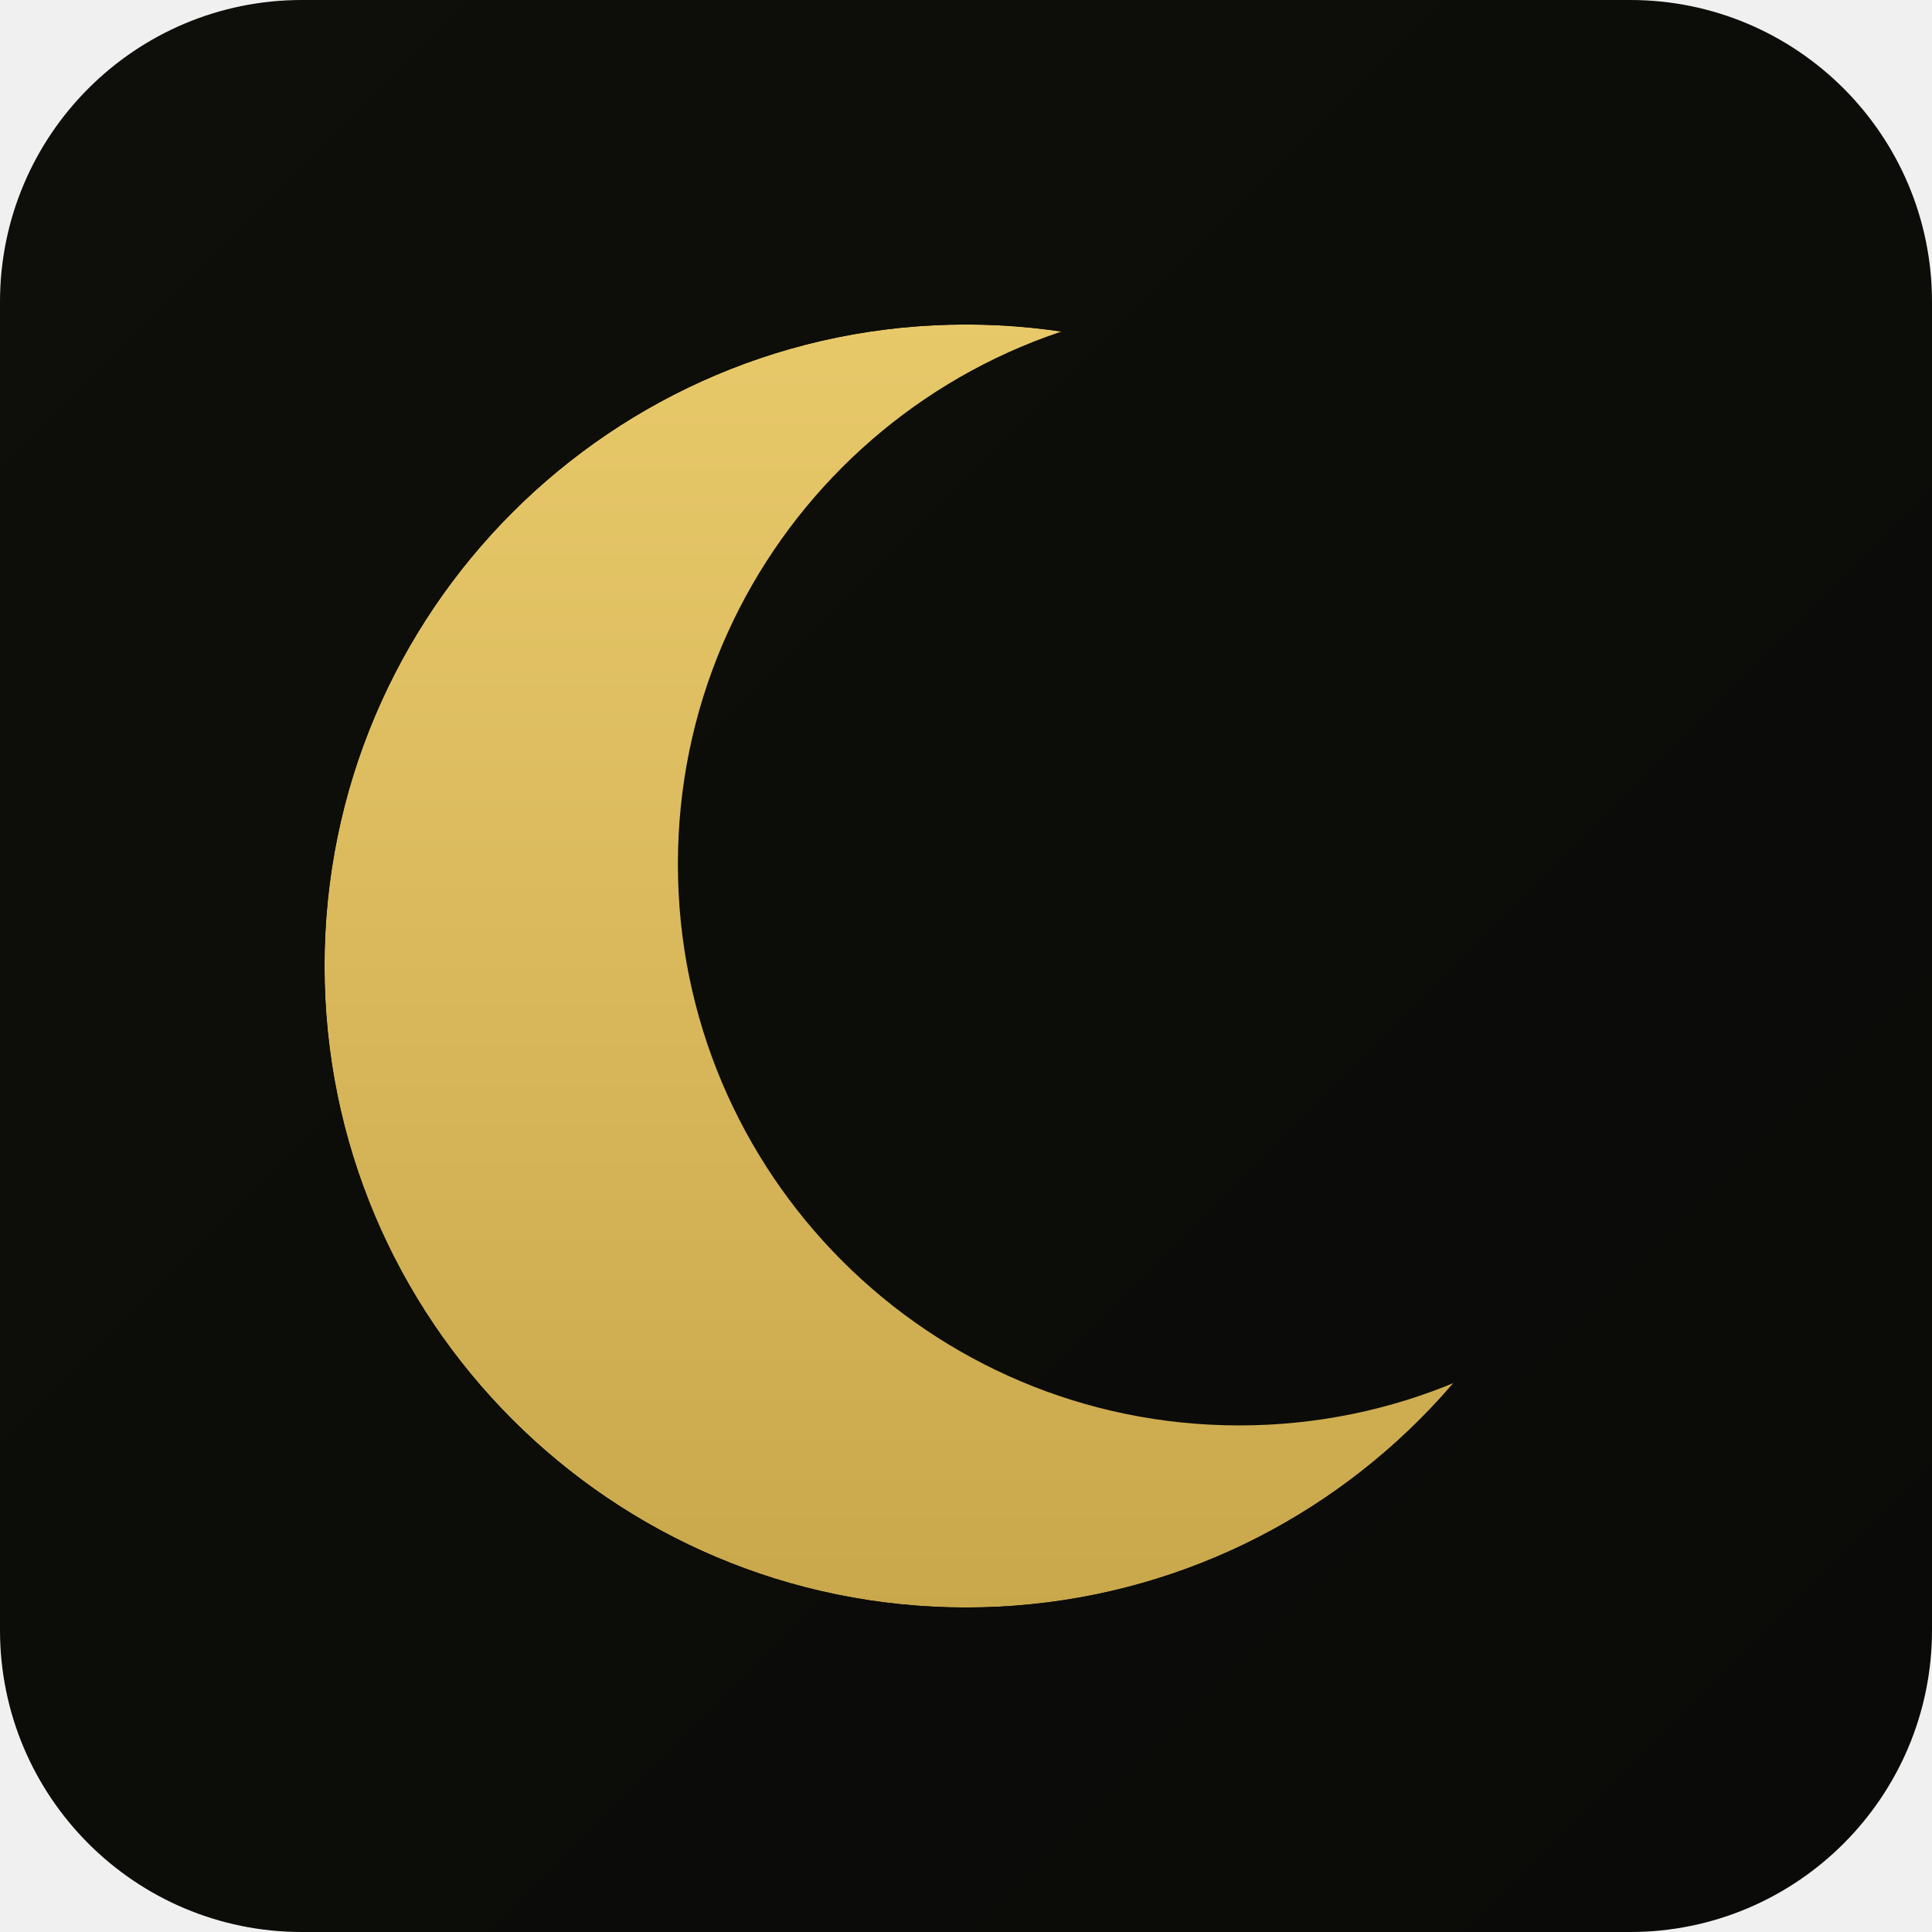
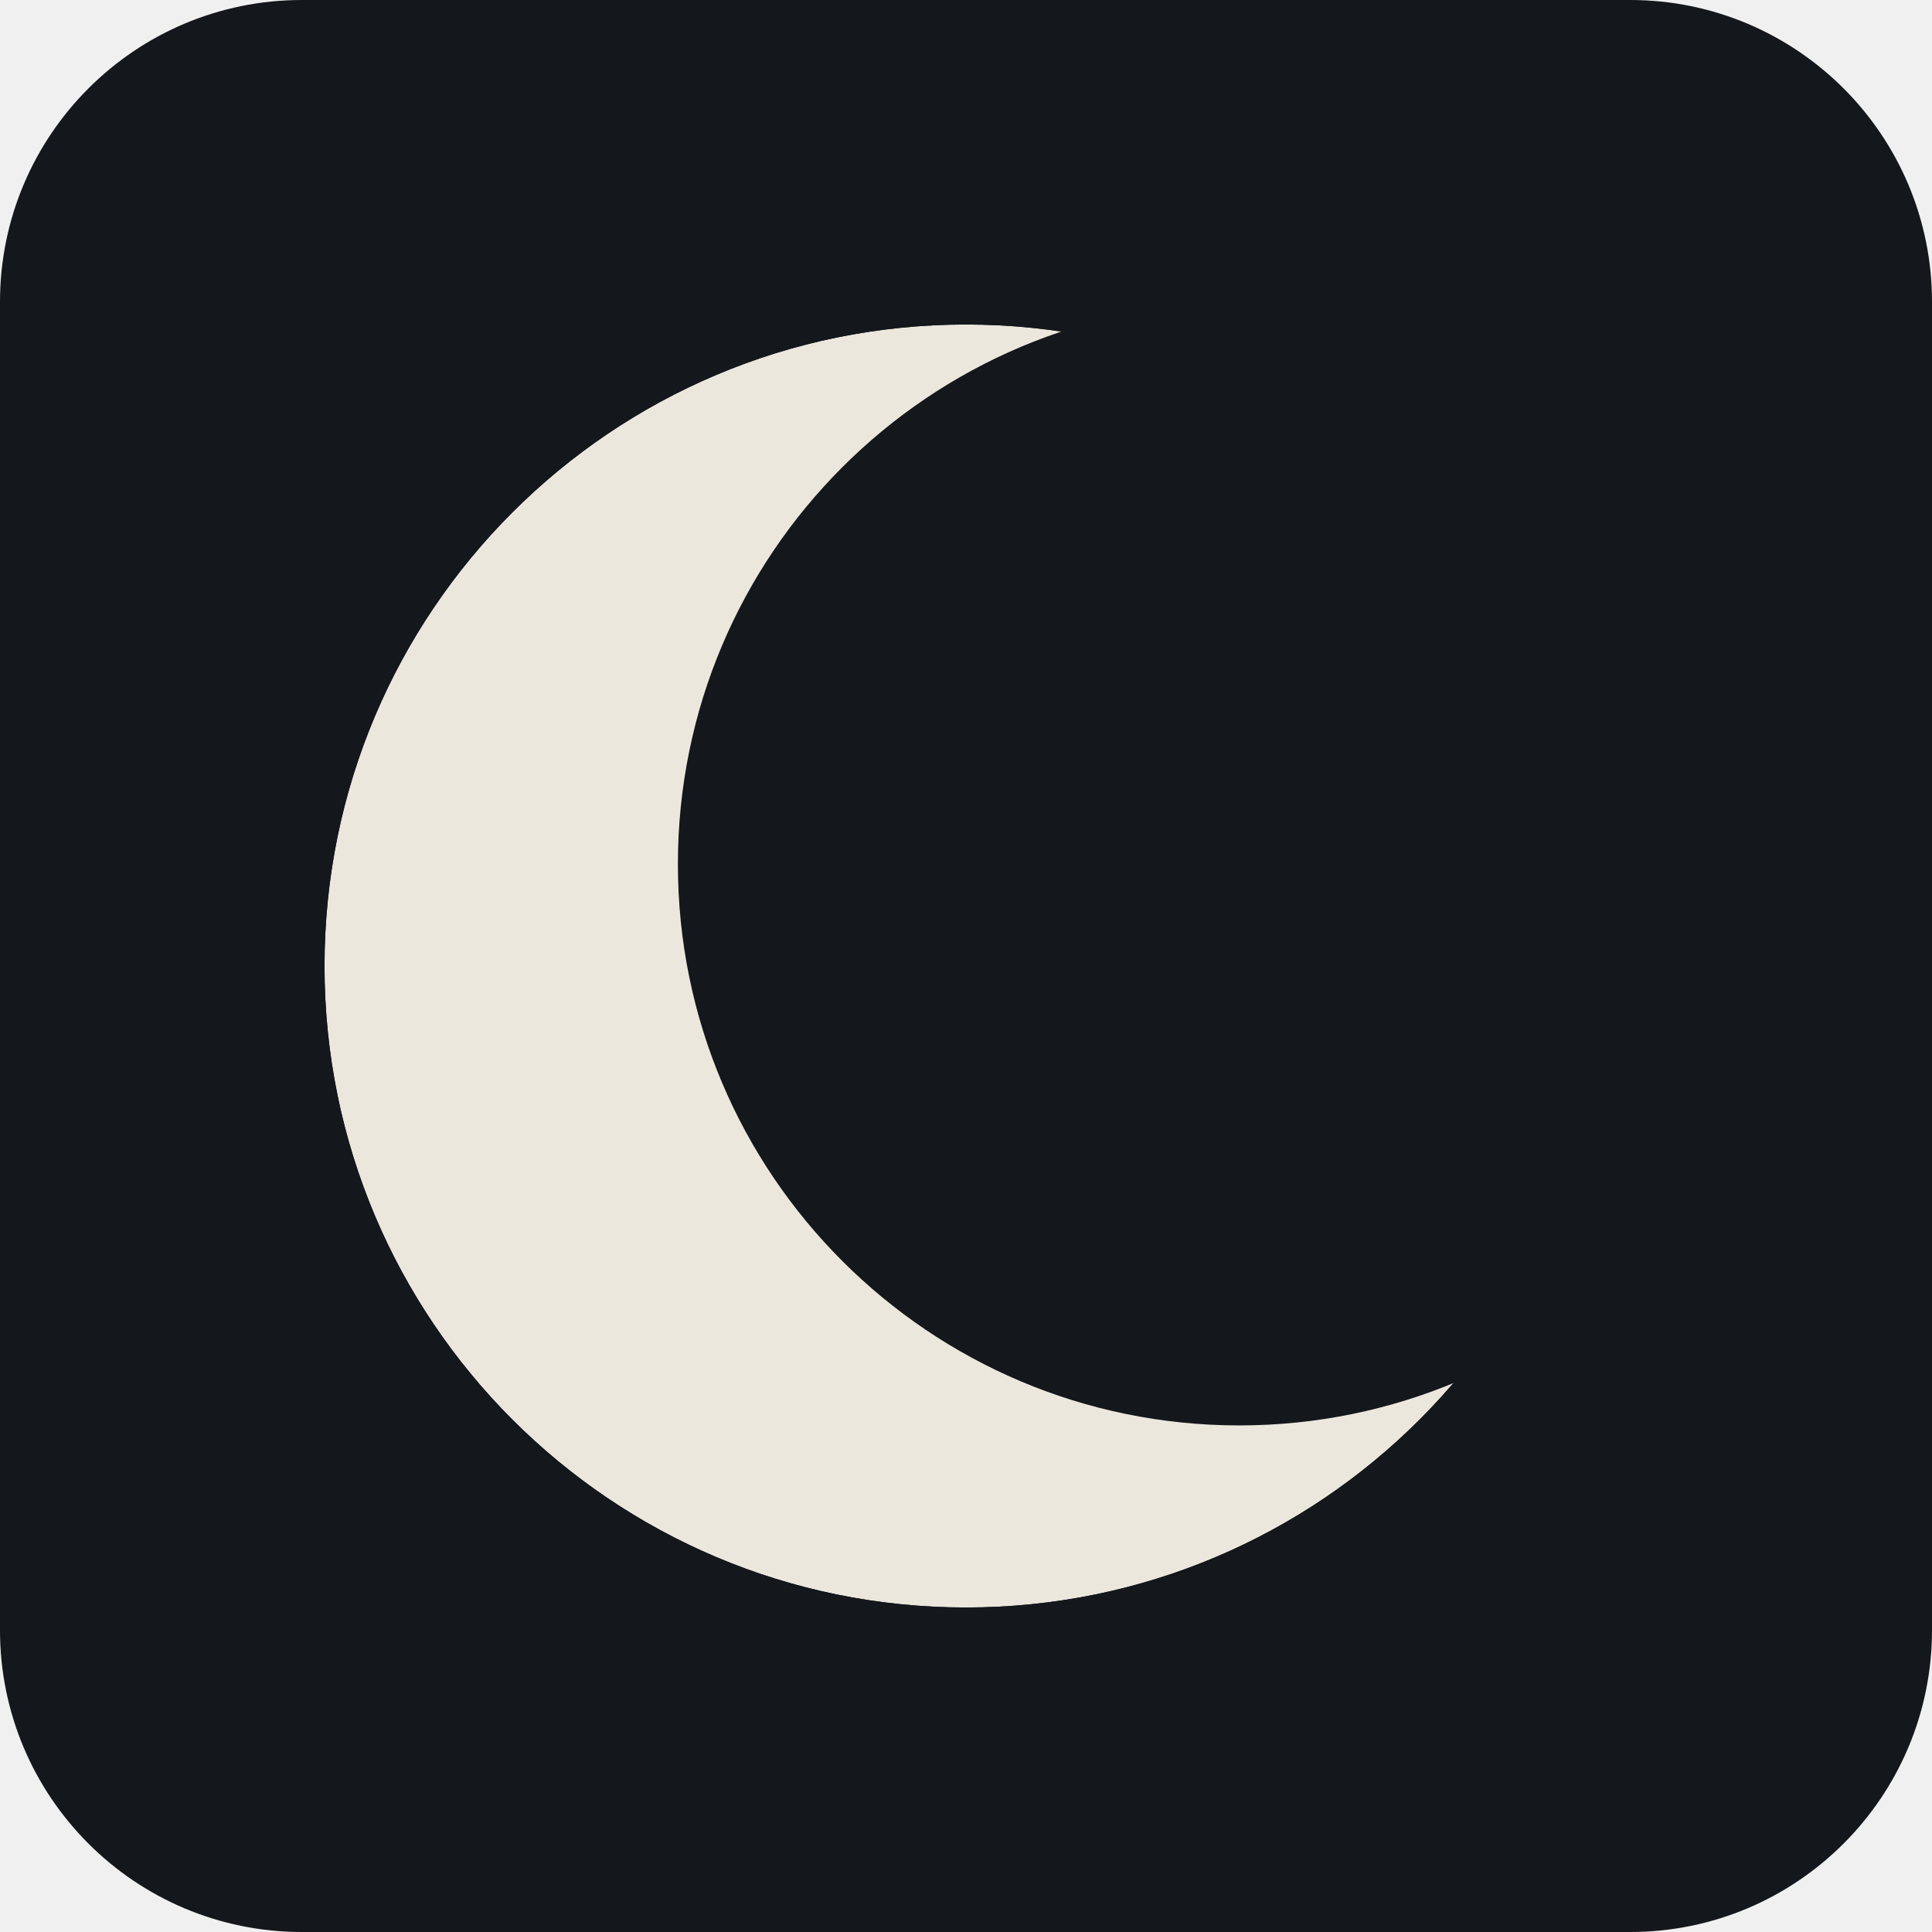
<svg xmlns="http://www.w3.org/2000/svg" viewBox="0 0 512 512" role="img" aria-label="Barakah Hub">
  <defs>
    <mask id="cr">
      <rect width="512" height="512" fill="black" />
      <circle cx="256" cy="256" r="170" fill="white" />
      <circle cx="328.4" cy="229" r="148.75" fill="black" />
    </mask>
-     <linearGradient id="bg" x1="0" y1="0" x2="1" y2="1">
-       <stop offset="0%" stop-color="#0e0e0a" />
-       <stop offset="100%" stop-color="#0a0a08" />
-     </linearGradient>
-     <linearGradient id="gold" x1="0" y1="0" x2="0" y2="1">
-       <stop offset="0%" stop-color="#e8c96a" />
-       <stop offset="100%" stop-color="#c9a84c" />
-     </linearGradient>
  </defs>
-   <rect width="512" height="512" rx="80" fill="url(#bg)" />
-   <circle cx="256" cy="256" r="170" fill="url(#gold)" mask="url(#cr)" />
+   <rect width="512" height="512" rx="80" fill="#14171c" />
+   <circle cx="256" cy="256" r="170" fill="#ebe7dd" mask="url(#cr)" />
</svg>
